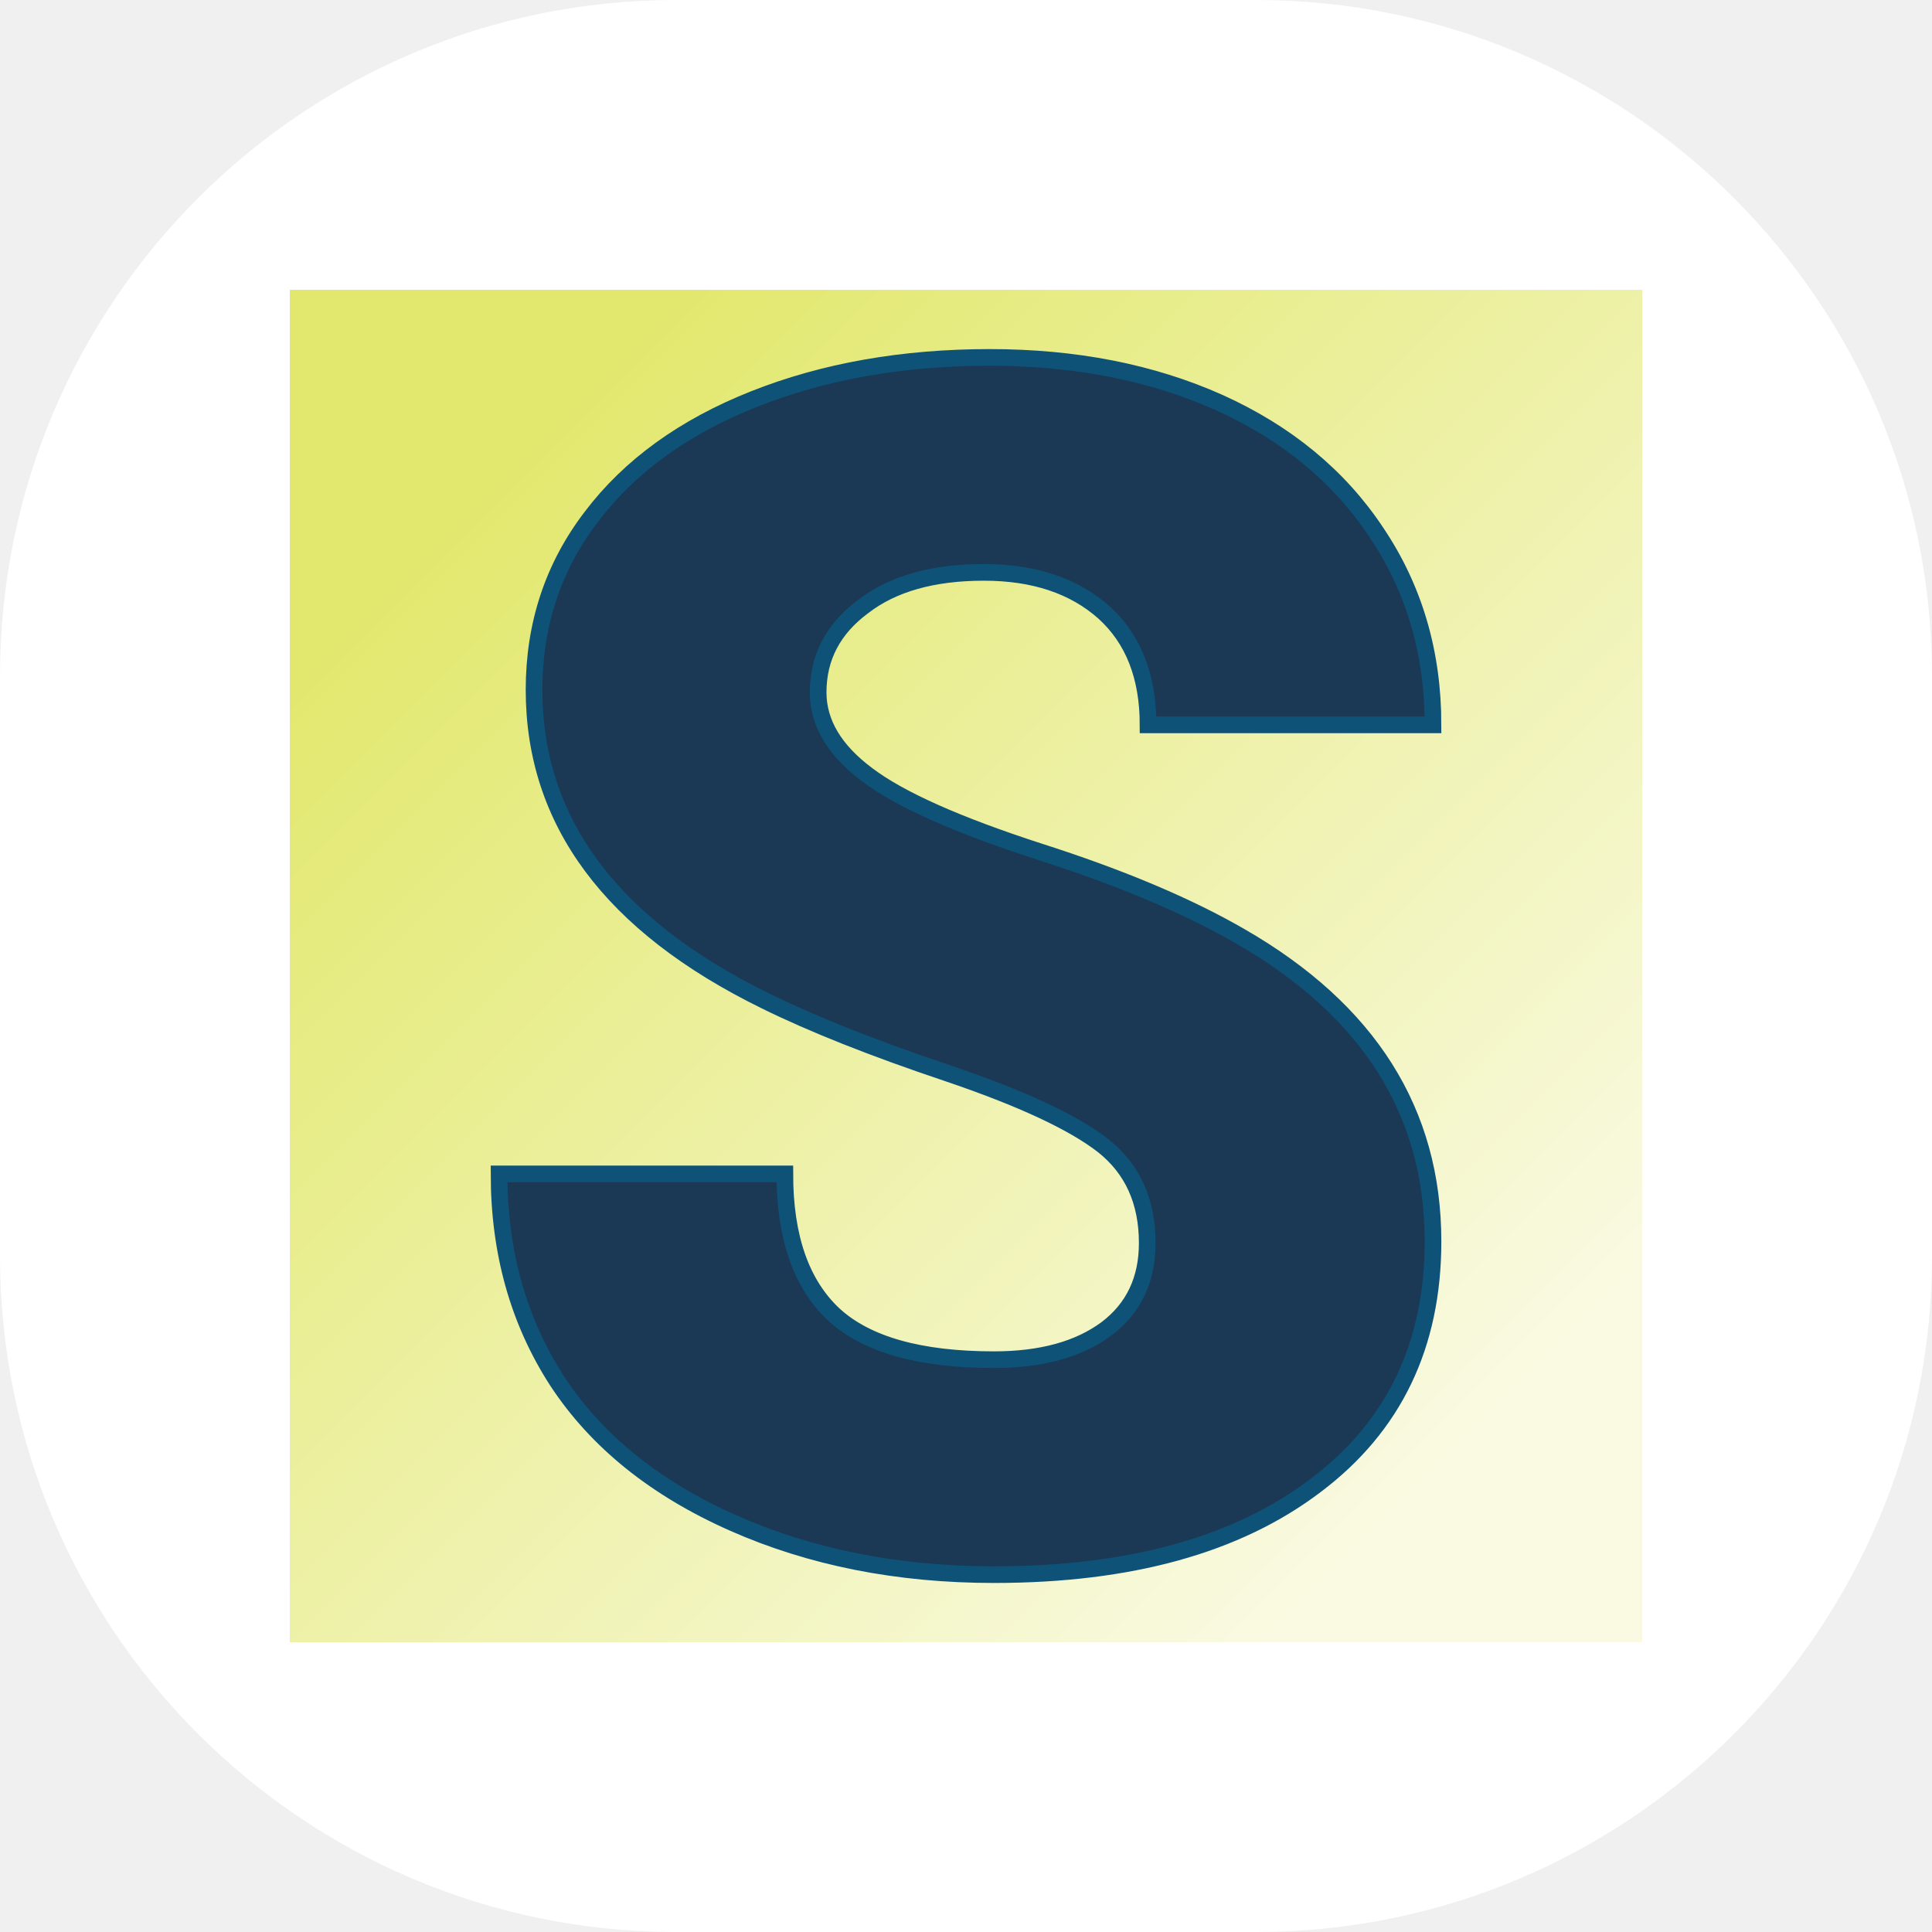
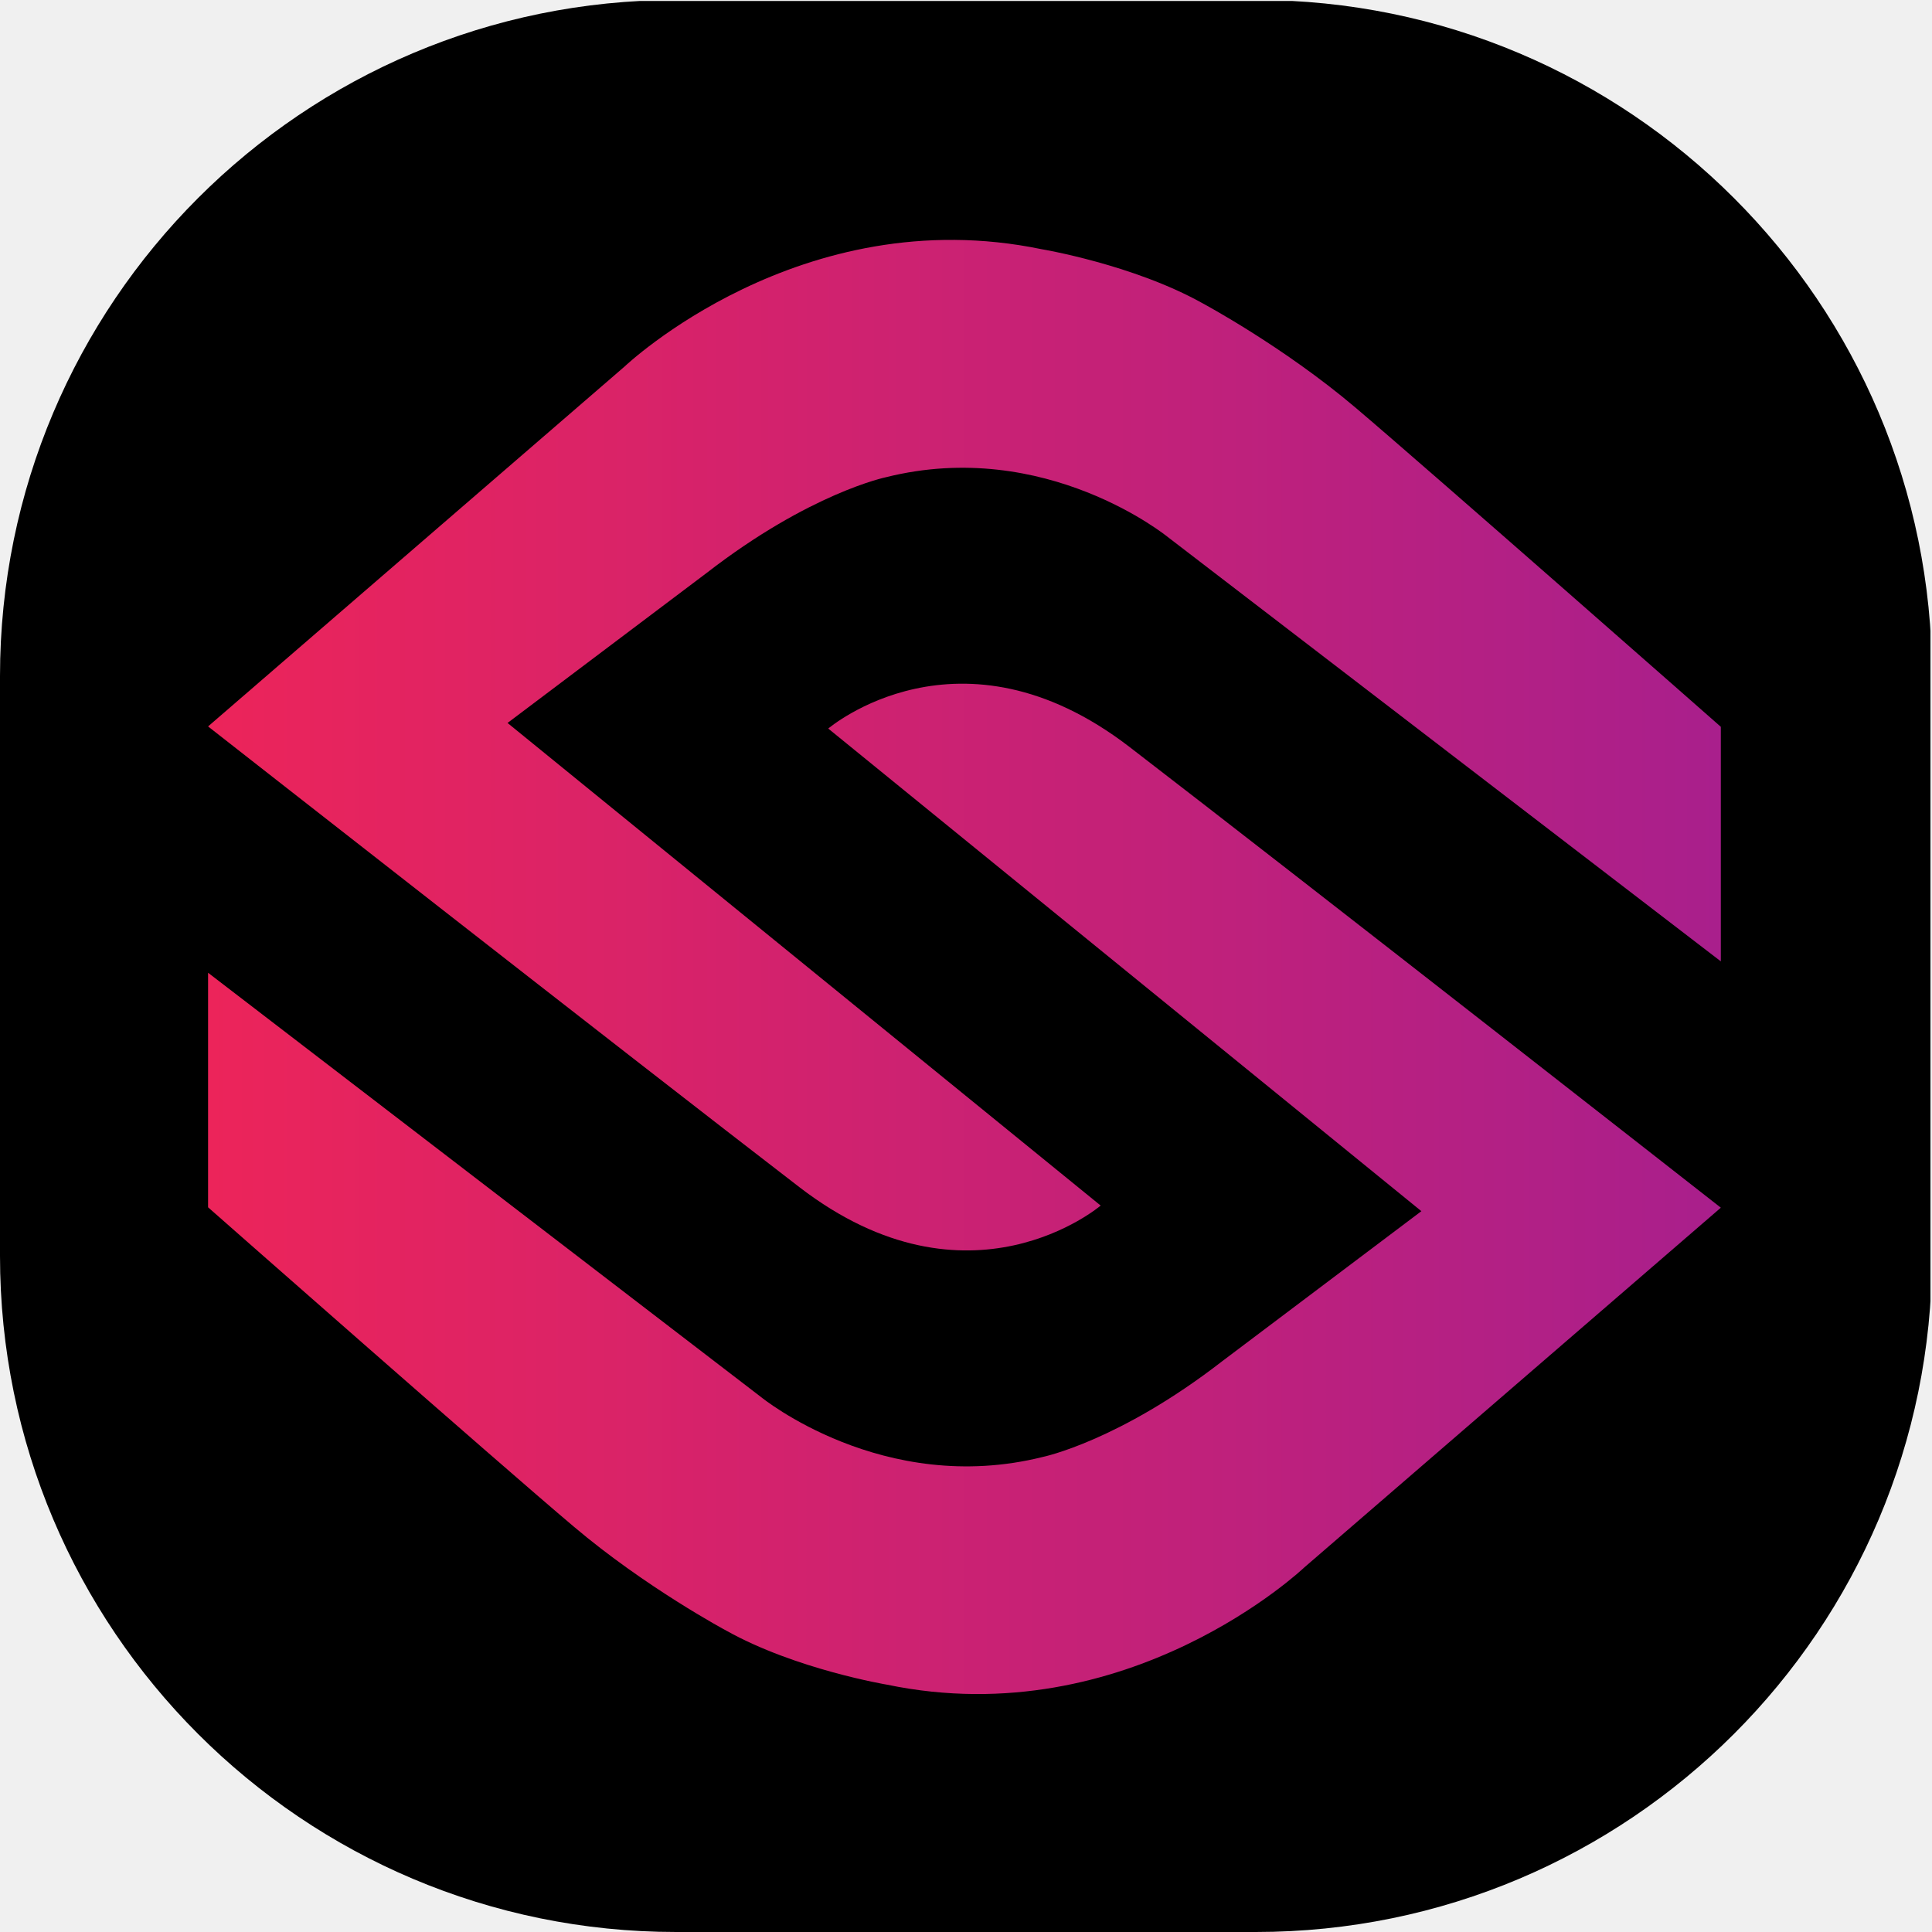
- <svg xmlns="http://www.w3.org/2000/svg" version="1.1" width="1000" height="1000">
-   <g clip-path="url(#SvgjsClipPath1010)">
-     <rect width="1000" height="1000" fill="#ffffff" />
-     <g transform="matrix(3.5,0,0,3.5,150,150)">
-       <svg version="1.1" width="200" height="200">
-         <svg version="1.1" viewBox="0 0 200 200">
-           <rect width="200" height="200" fill="url('#gradient')" />
-           <defs>
-             <linearGradient id="gradient" gradientTransform="rotate(45 0.5 0.5)">
-               <stop offset="0%" stop-color="#e2e86d" />
-               <stop offset="100%" stop-color="#f9fae1" />
-             </linearGradient>
-             <clipPath id="SvgjsClipPath1010">
-               <rect width="1000" height="1000" x="0" y="0" rx="350" ry="350" />
-             </clipPath>
-           </defs>
-           <g>
-             <g fill="#1b3855" transform="matrix(12.32086,0,0,12.32086,23.184,187.544)" stroke="#0e5278" stroke-width="0.2">
-               <path d="M8.41-3.78L8.41-3.78Q8.41-4.53 7.88-4.95Q7.34-5.37 6.01-5.82Q4.67-6.27 3.82-6.69L3.82-6.69Q1.05-8.05 1.05-10.42L1.05-10.42Q1.05-11.60 1.74-12.50Q2.43-13.41 3.69-13.91Q4.95-14.41 6.52-14.41L6.52-14.41Q8.06-14.41 9.27-13.87Q10.49-13.32 11.16-12.31Q11.84-11.30 11.84-10L11.84-10L8.42-10Q8.42-10.87 7.89-11.35Q7.35-11.83 6.45-11.83L6.45-11.83Q5.53-11.83 5.00-11.42Q4.46-11.02 4.46-10.39L4.46-10.39Q4.46-9.84 5.05-9.40Q5.63-8.96 7.11-8.48Q8.58-8.01 9.53-7.46L9.53-7.46Q11.84-6.13 11.84-3.80L11.84-3.80Q11.84-1.93 10.43-0.87Q9.02 0.20 6.57 0.20L6.57 0.20Q4.84 0.20 3.44-0.42Q2.04-1.04 1.33-2.12Q0.63-3.20 0.63-4.61L0.63-4.61L4.06-4.61Q4.06-3.47 4.65-2.92Q5.24-2.38 6.57-2.38L6.57-2.38Q7.42-2.38 7.92-2.75Q8.41-3.12 8.41-3.78Z" />
-             </g>
-           </g>
-         </svg>
-       </svg>
+ <svg xmlns="http://www.w3.org/2000/svg" xmlns:xlink="http://www.w3.org/1999/xlink" version="1.1" id="Layer_1" x="0px" y="0px" viewBox="0 0 1000 1000" style="enable-background:new 0 0 1000 1000;" xml:space="preserve">
+   <style type="text/css">
+ 	.st0{clip-path:url(#SVGID_00000155110033955743144660000001984282010605627562_);}
+ 	.st1{fill:url(#SVGID_00000100356258086594755370000016188786967154917272_);}
+ 	.st2{fill:url(#SVGID_00000072978305258988717320000002109174450941944498_);}
+ </style>
+   <g>
+     <defs>
+       <path id="SVGID_1_" d="M350,0h300c193.3,0,350,156.7,350,350v300c0,193.3-156.7,350-350,350H350C156.7,1000,0,843.3,0,650V350    C0,156.7,156.7,0,350,0z" />
+     </defs>
+     <clipPath id="SVGID_00000000926595858113197630000016500493224573171841_">
+       <use xlink:href="#SVGID_1_" style="overflow:visible;" />
+     </clipPath>
+     <g style="clip-path:url(#SVGID_00000000926595858113197630000016500493224573171841_);">
+       <rect x="-0.8" y="0.5" width="1000" height="1000" />
+       <g>
+         <g>
+           <linearGradient id="SVGID_00000132049627871979254850000007502382442801614984_" gradientUnits="userSpaceOnUse" x1="107.717" y1="385.707" x2="890.719" y2="385.707">
+             <stop offset="0" style="stop-color:#EC245A" />
+             <stop offset="1" style="stop-color:#A91F8C" />
+           </linearGradient>
+           <path style="fill:url(#SVGID_00000132049627871979254850000007502382442801614984_);" d="M890.7,376.2v121.4L604.5,278      c0,0-63.2-51.7-145.9-31c0,0-39.4,8.1-92.9,49.6l-103,77.6l307,249.8c0,0-68,58.1-155.9-9.5S107.7,376,107.7,376l215.6-186.3      c0,0,91-86.6,215.9-60.7c0,0,47.4,7.9,83.3,28c0,0,41.7,22.3,79,53.9S890.7,376.2,890.7,376.2z" />
+           <linearGradient id="SVGID_00000008112085950089614610000006269536838400605868_" gradientUnits="userSpaceOnUse" x1="-93.612" y1="542.307" x2="689.39" y2="542.307" gradientTransform="matrix(-1 0 0 -1 797.1063 1157.682)">
+             <stop offset="0" style="stop-color:#A91F8C" />
+             <stop offset="1" style="stop-color:#EC245A" />
+           </linearGradient>
+           <path style="fill:url(#SVGID_00000008112085950089614610000006269536838400605868_);" d="M107.7,624.9V503.5l286.2,219.6      c0,0,63.2,51.7,145.9,31c0,0,39.4-8.1,92.9-49.6l103-77.6l-307-249.8c0,0,68-58.1,155.9,9.5s306.1,238.5,306.1,238.5      L675.1,811.3c0,0-91,86.6-215.9,60.7c0,0-47.4-7.9-83.3-28c0,0-41.7-22.3-79-53.9C259.5,758.6,107.7,624.9,107.7,624.9z" />
+         </g>
+       </g>
    </g>
  </g>
</svg>
